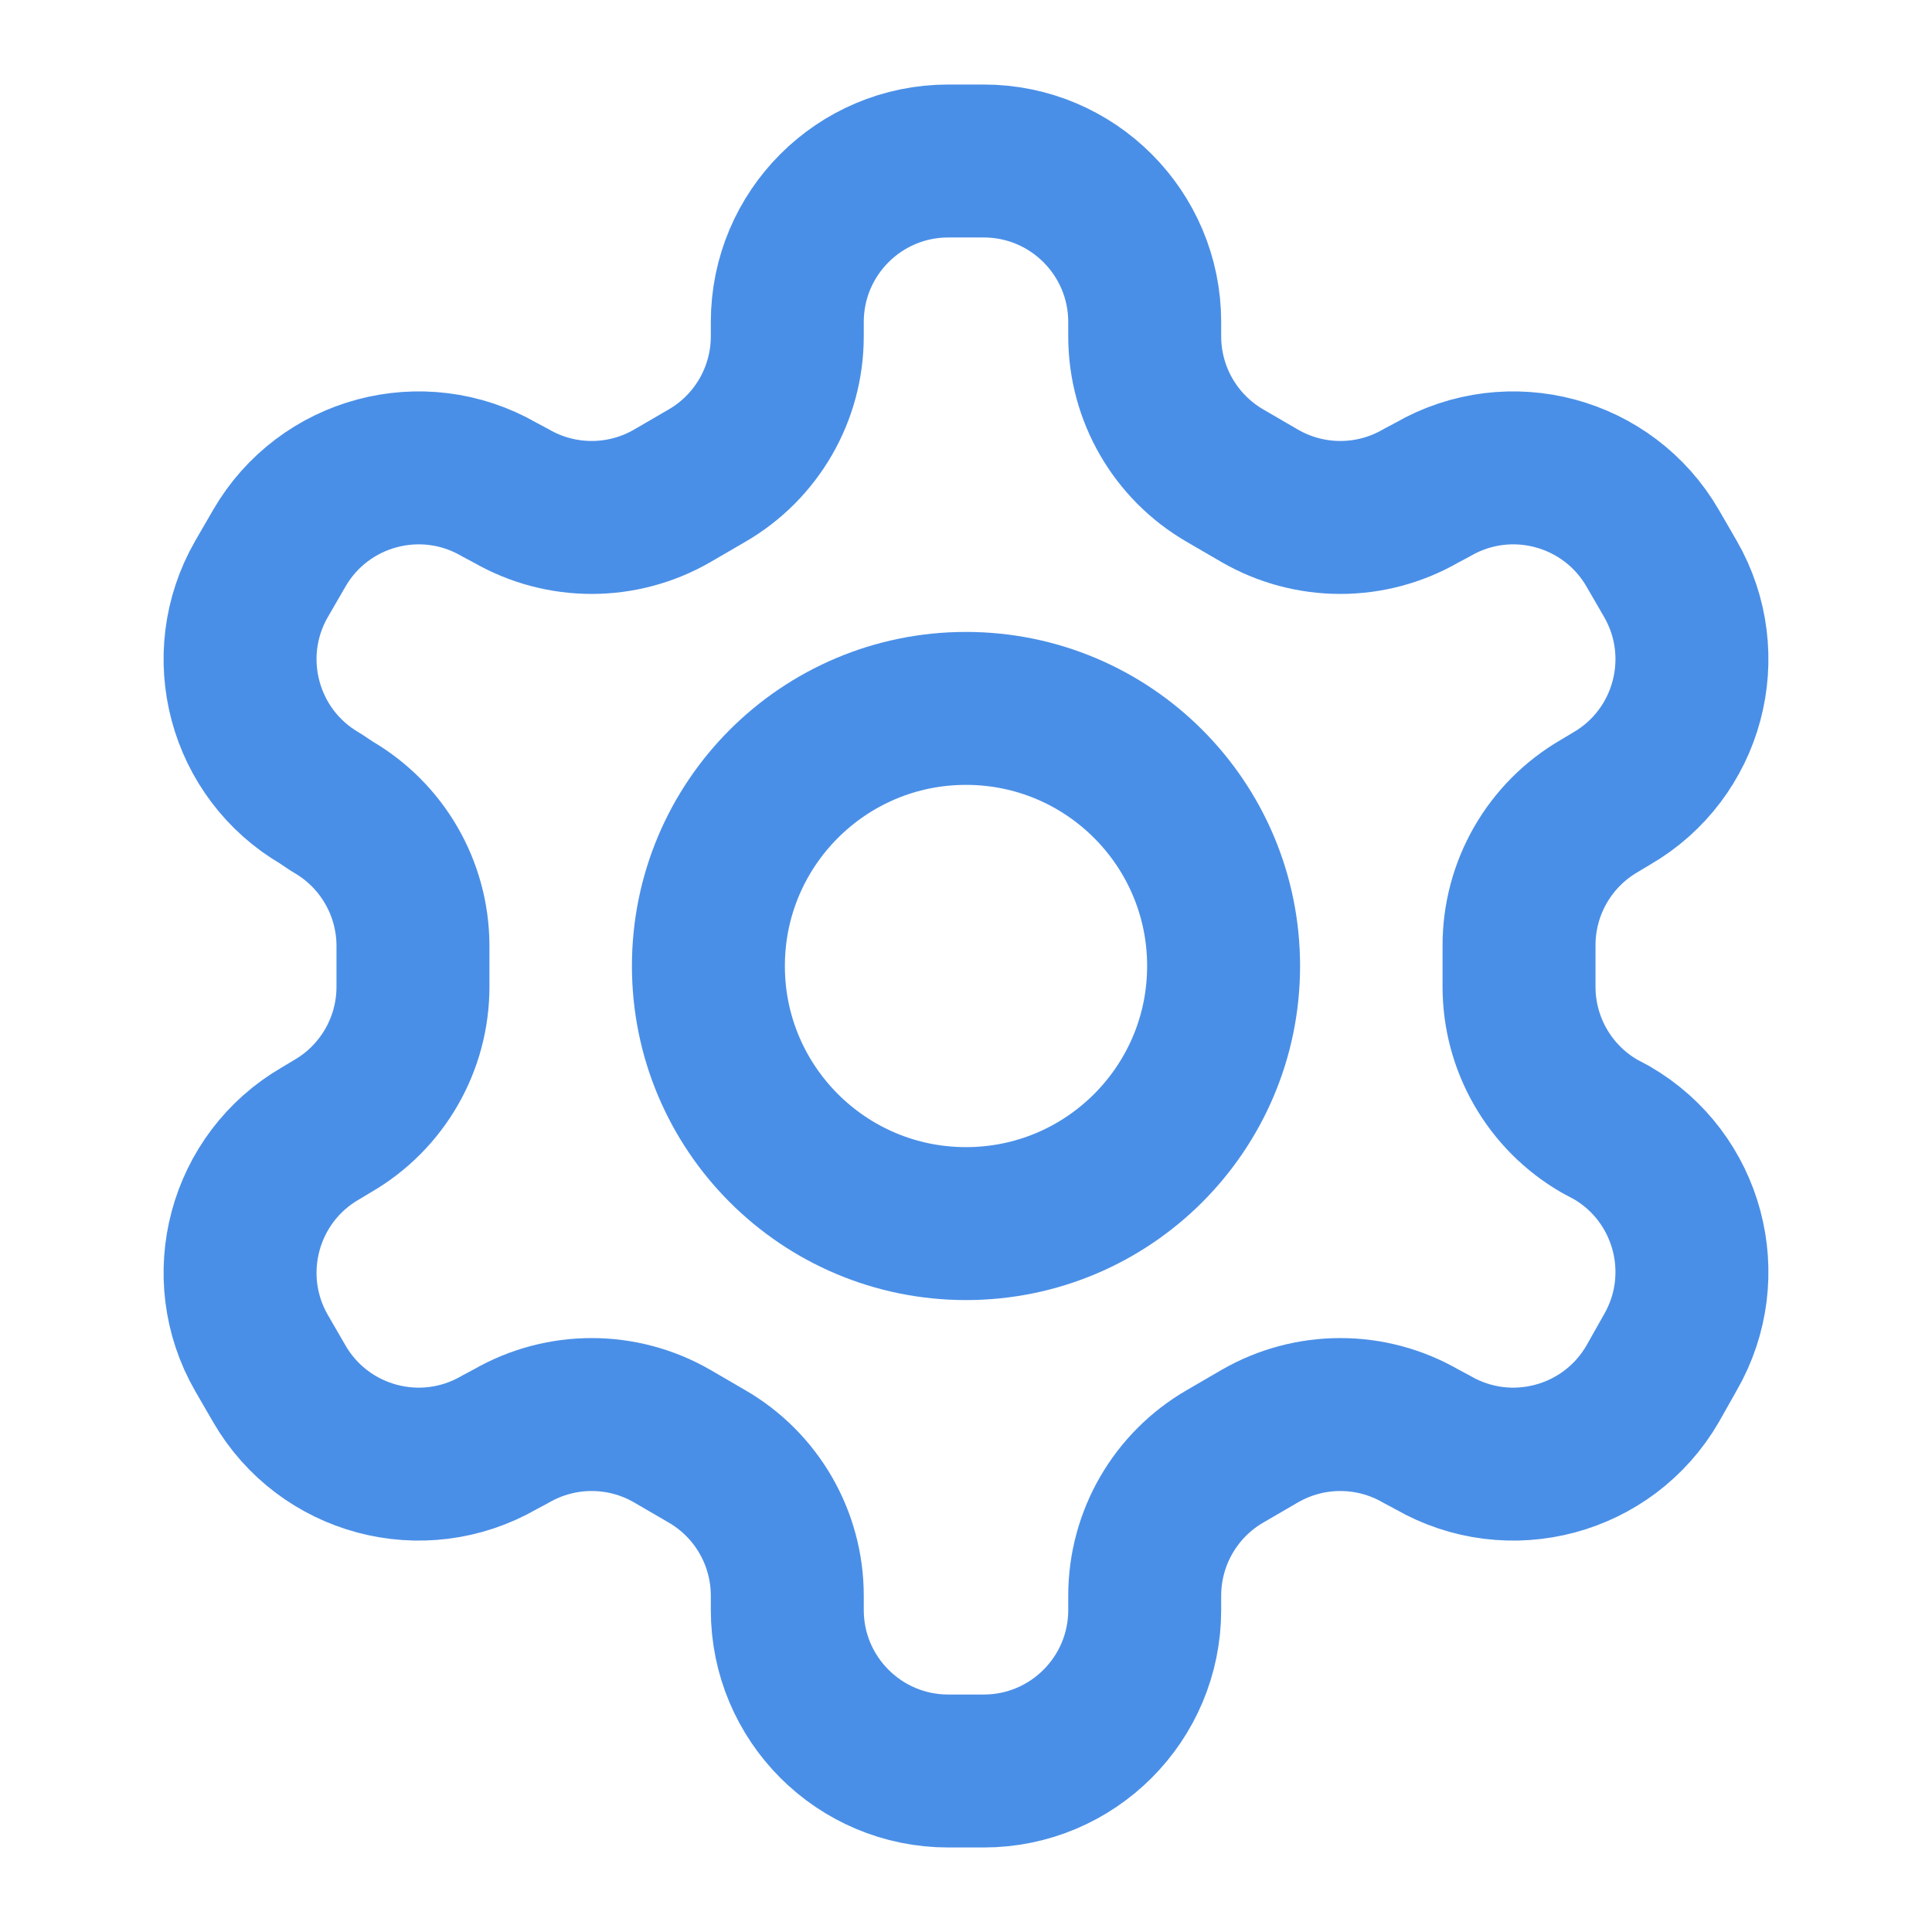
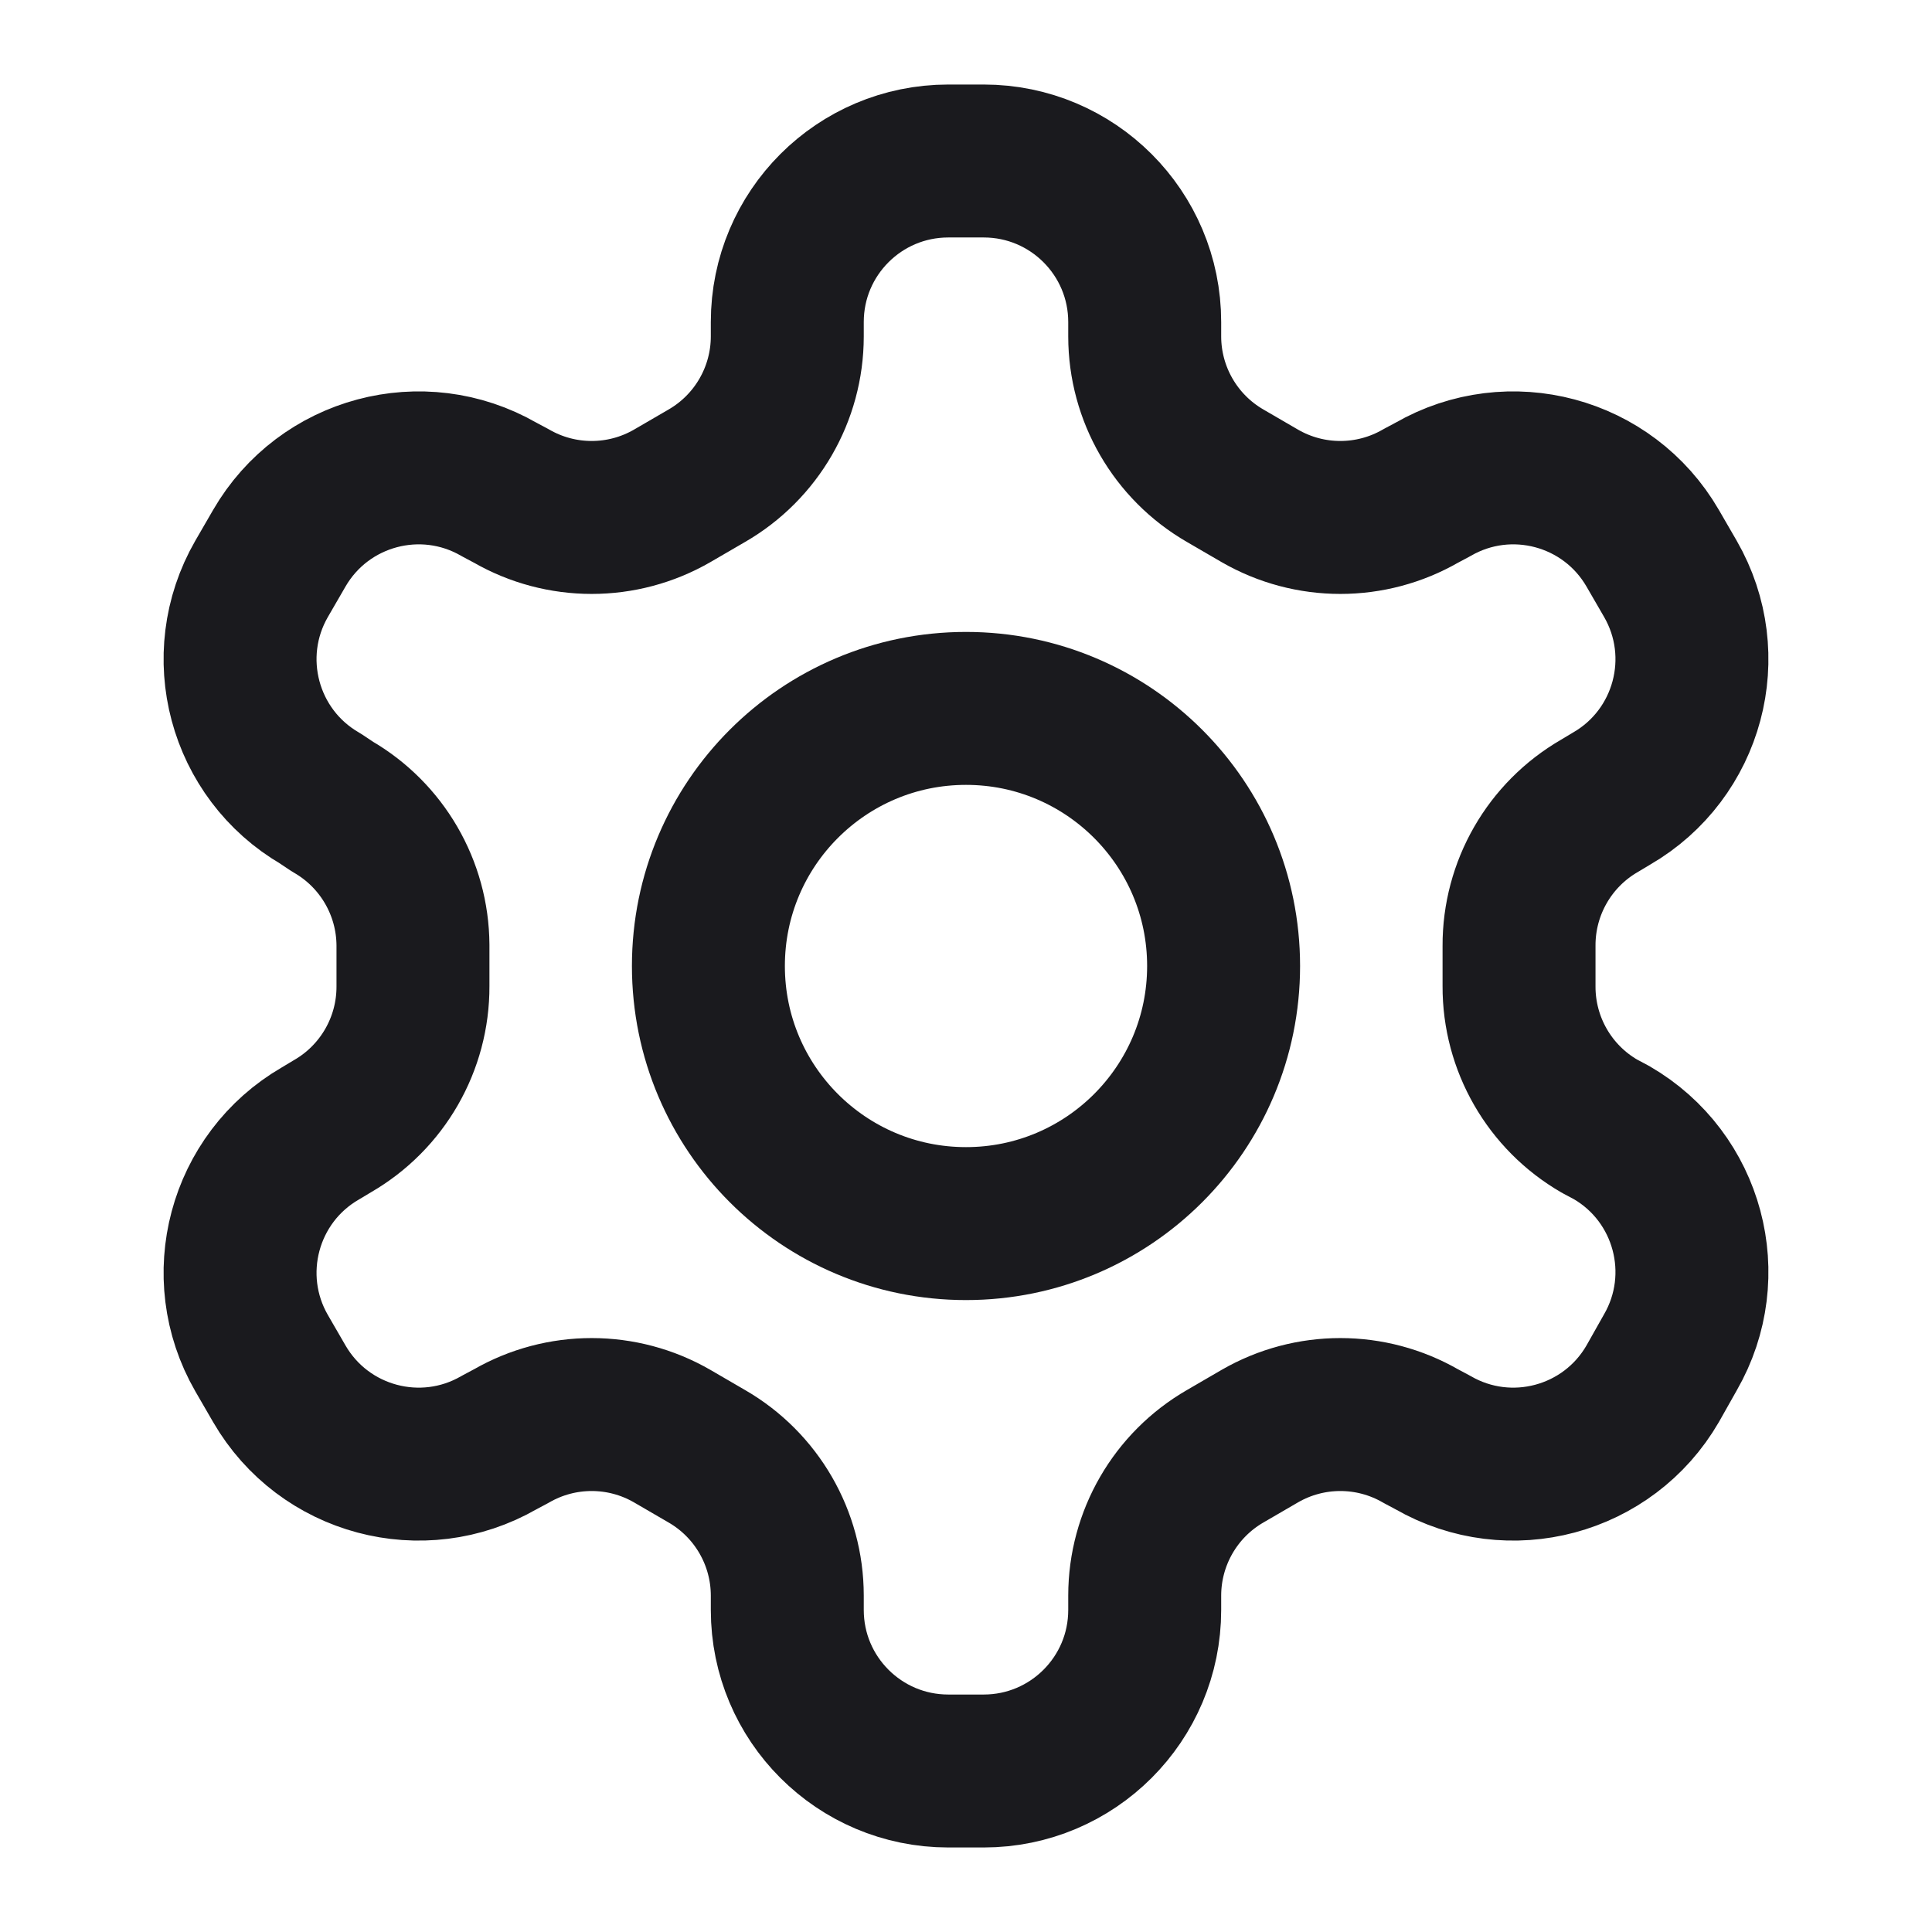
- <svg xmlns="http://www.w3.org/2000/svg" viewBox="0 0 24 24" fill="none" stroke="#4A8FE7" stroke-width="1.9" stroke-linecap="round" stroke-linejoin="round">
+ <svg xmlns="http://www.w3.org/2000/svg" viewBox="0 0 24 24" fill="none" stroke="#1A1A1E" stroke-width="1.9" stroke-linecap="round" stroke-linejoin="round">
  <path d="M12.22 2h-.44a2 2 0 0 0-2 2v.18a2 2 0 0 1-1 1.73l-.43.25a2 2 0 0 1-2 0l-.15-.08a2 2 0 0 0-2.73.73l-.22.38a2 2 0 0 0 .73 2.73l.15.1a2 2 0 0 1 1 1.72v.51a2 2 0 0 1-1 1.74l-.15.09a2 2 0 0 0-.73 2.73l.22.38a2 2 0 0 0 2.73.73l.15-.08a2 2 0 0 1 2 0l.43.25a2 2 0 0 1 1 1.73V20a2 2 0 0 0 2 2h.44a2 2 0 0 0 2-2v-.18a2 2 0 0 1 1-1.73l.43-.25a2 2 0 0 1 2 0l.15.08a2 2 0 0 0 2.73-.73l.22-.39a2 2 0 0 0-.73-2.73l-.15-.08a2 2 0 0 1-1-1.74v-.5a2 2 0 0 1 1-1.74l.15-.09a2 2 0 0 0 .73-2.73l-.22-.38a2 2 0 0 0-2.73-.73l-.15.08a2 2 0 0 1-2 0l-.43-.25a2 2 0 0 1-1-1.73V4a2 2 0 0 0-2-2z" />
  <circle cx="12" cy="12" r="3.2" />
</svg>
